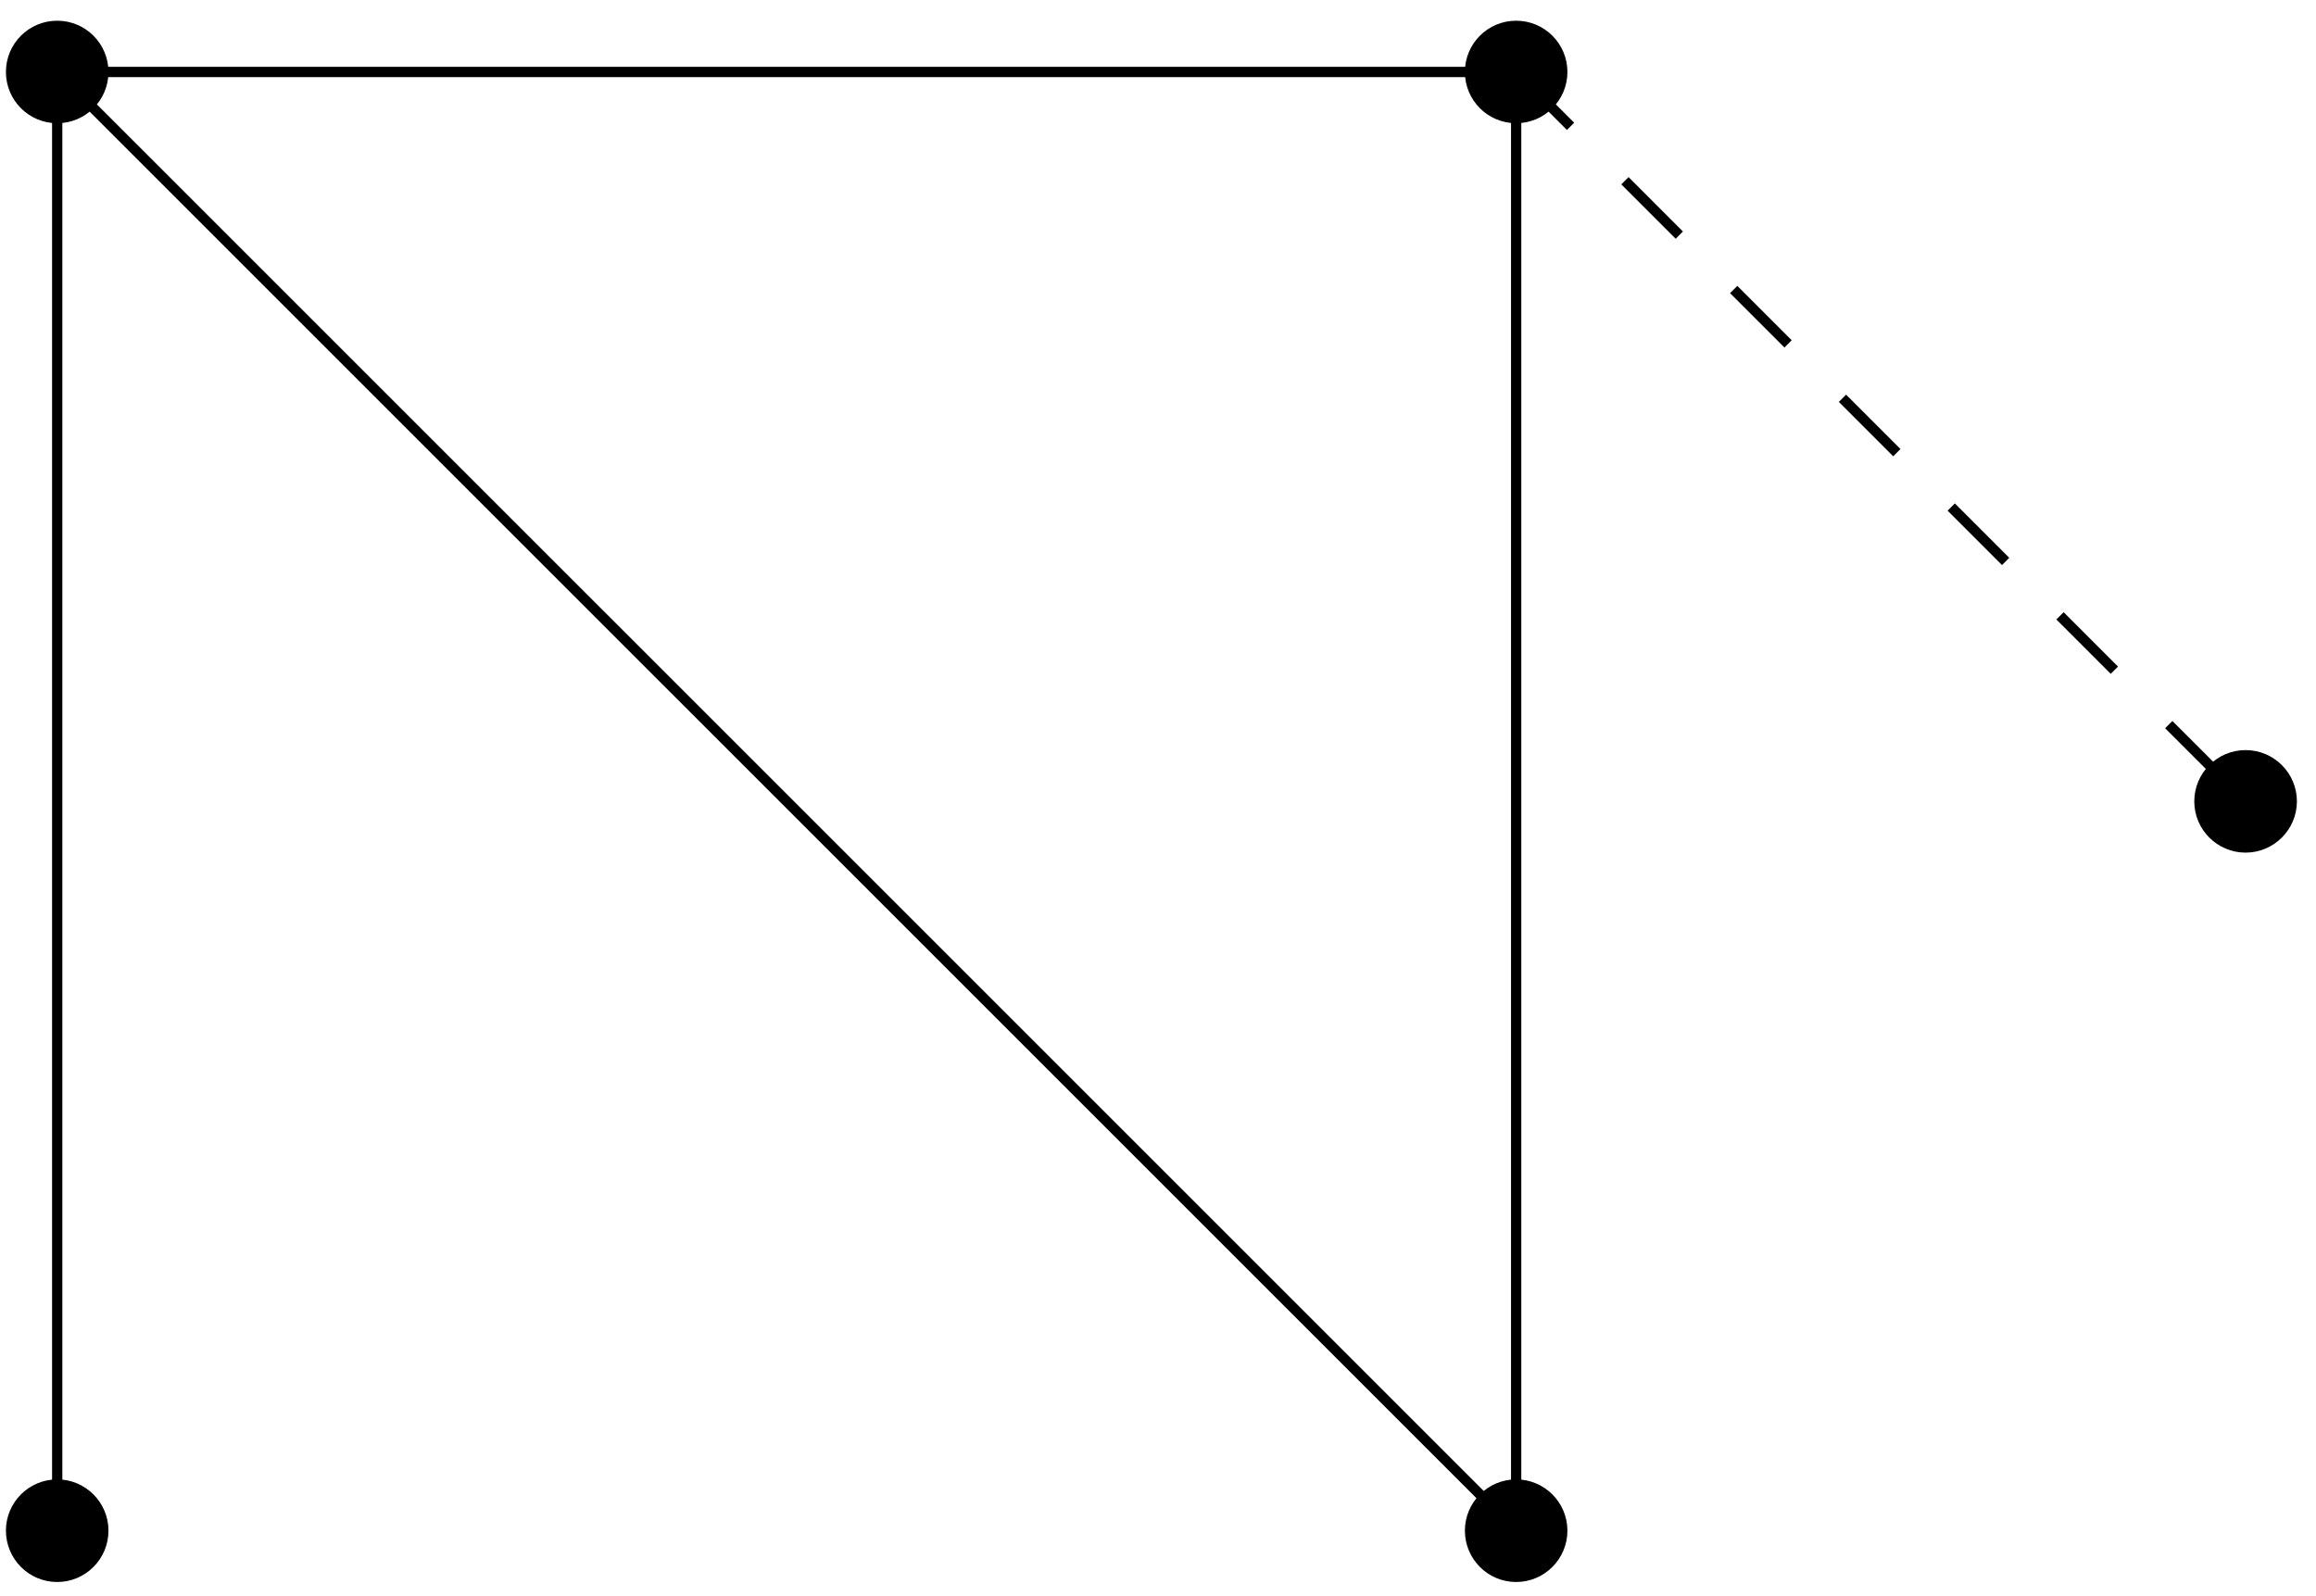
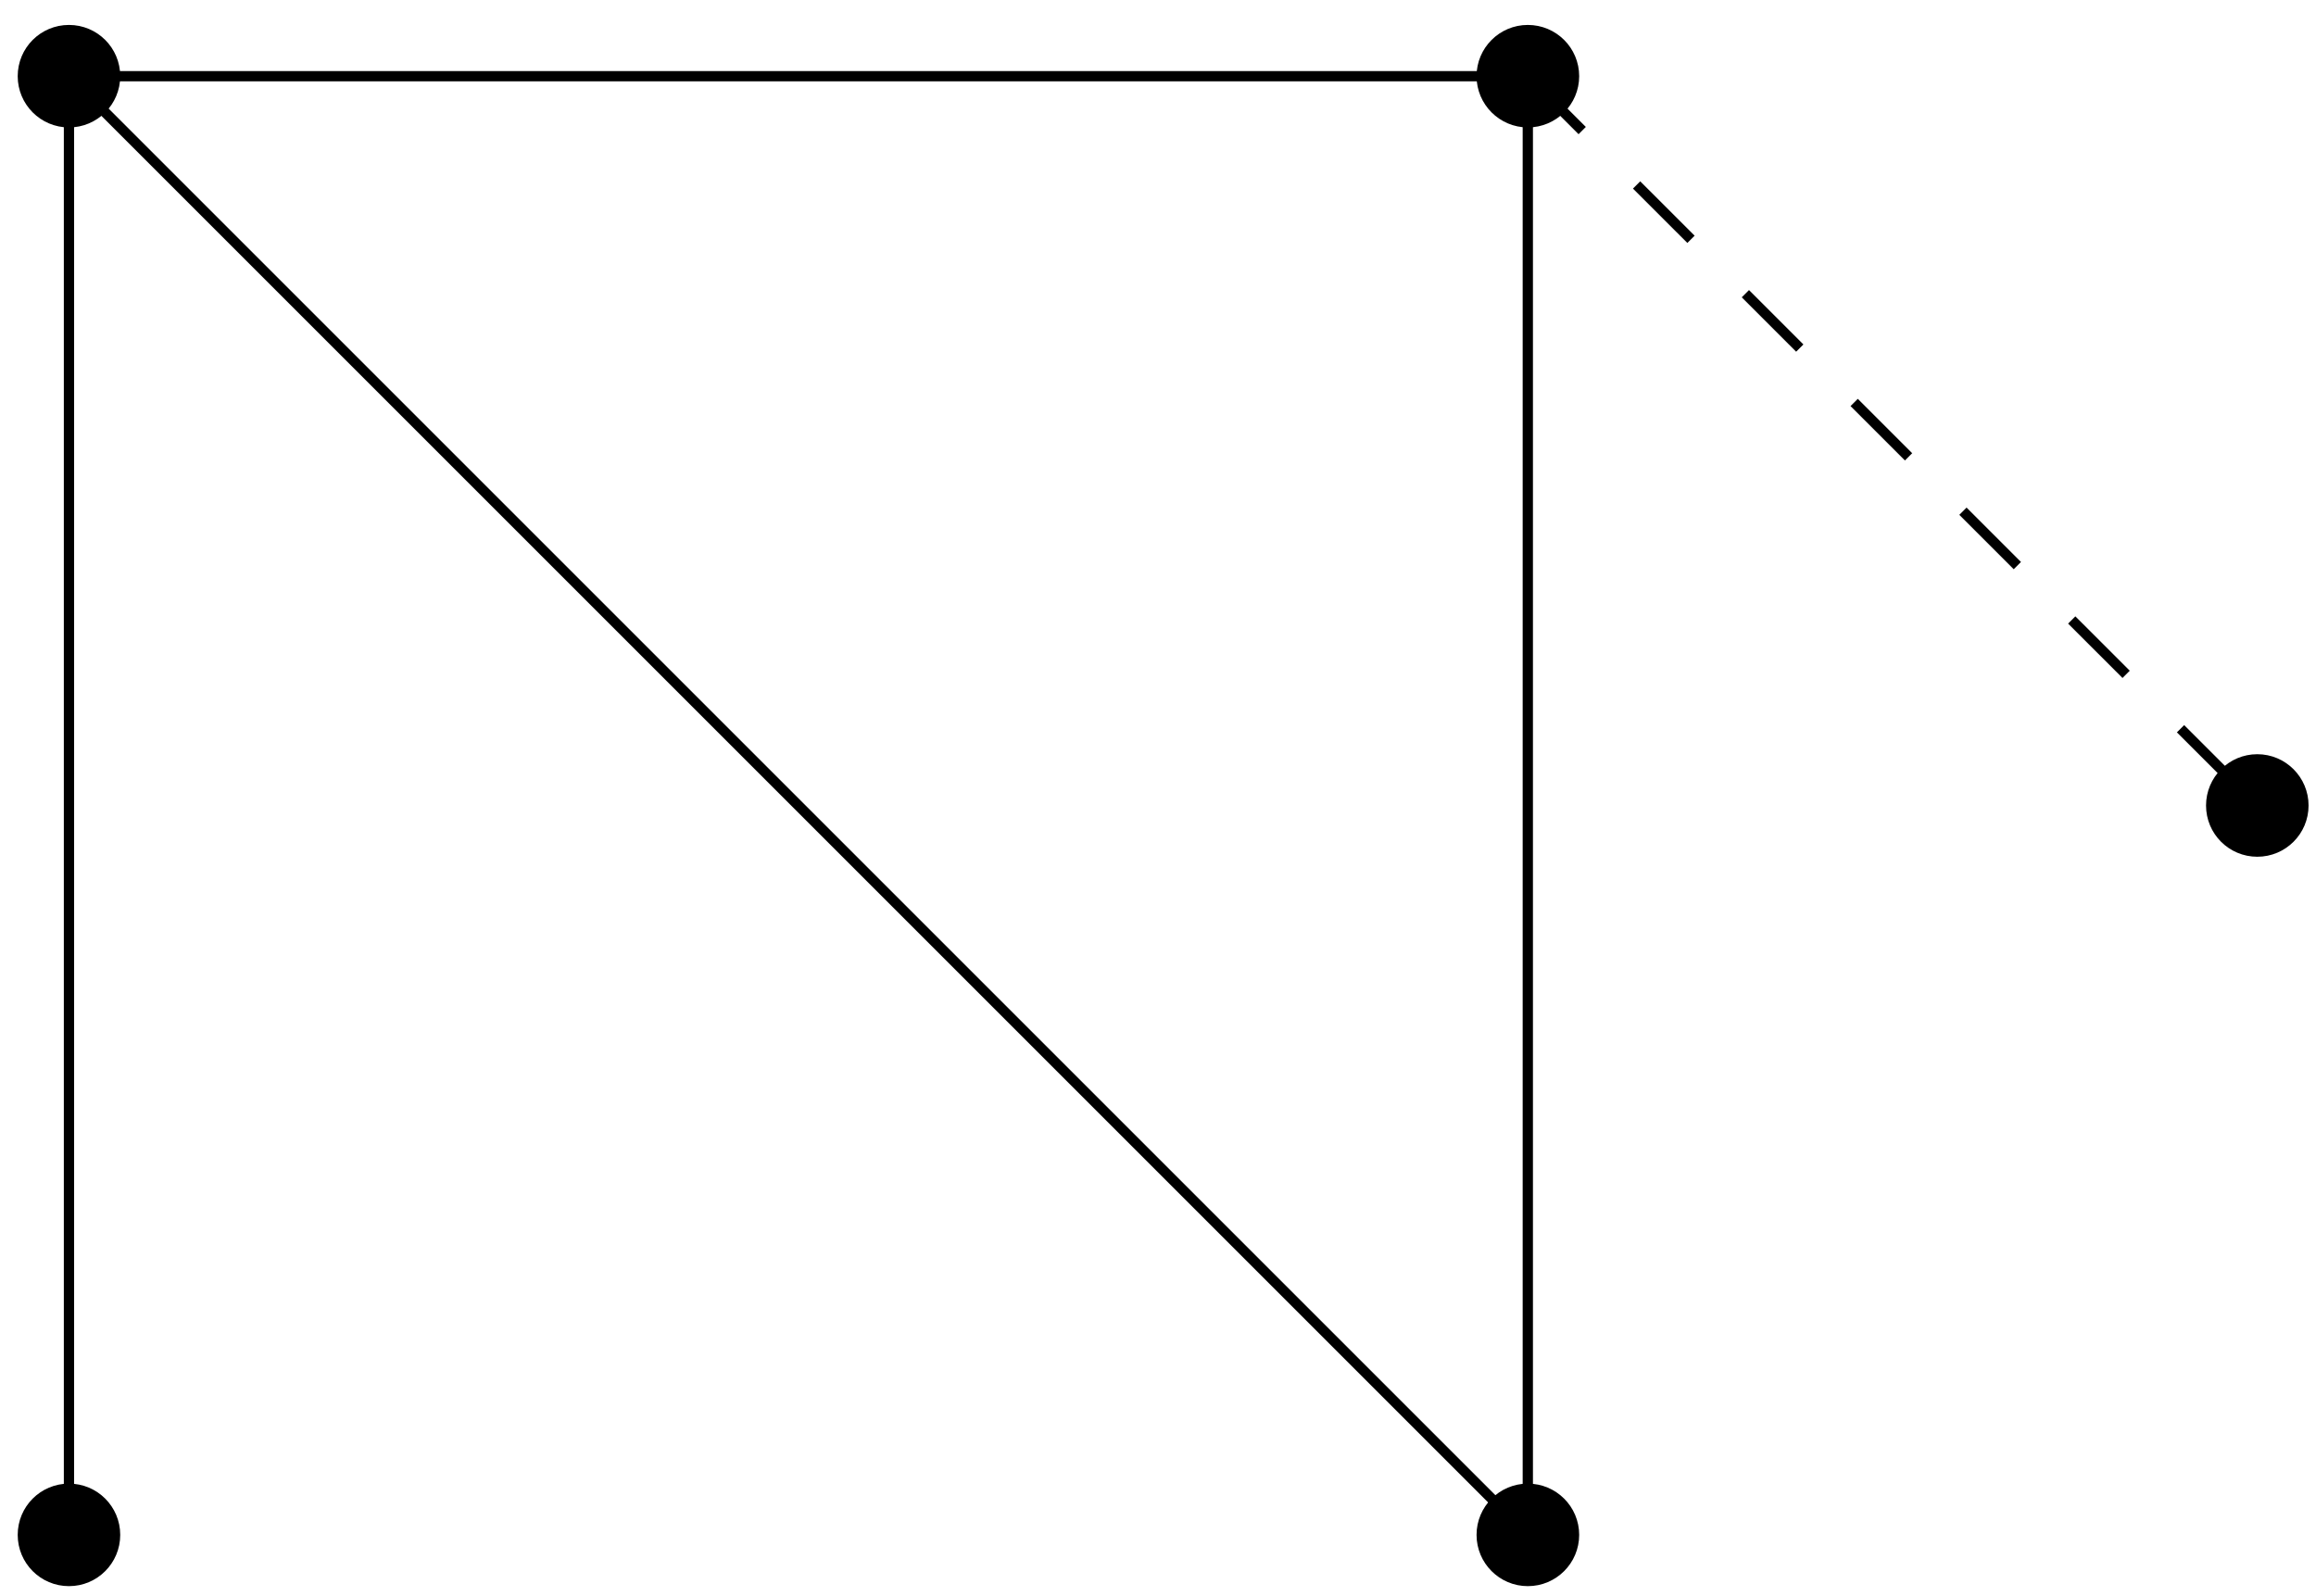
<svg xmlns="http://www.w3.org/2000/svg" width="90pt" height="62pt" viewBox="0 0 90 62" version="1.1">
  <g id="surface1">
-     <path style="fill:none;stroke-width:0.399;stroke-linecap:butt;stroke-linejoin:miter;stroke:rgb(0%,0%,0%);stroke-opacity:1;stroke-miterlimit:10;" d="M -28.347 0.002 L -28.347 56.693 L 28.348 56.693 L 28.348 0.002 L -28.347 56.693 " transform="matrix(1,0,0,-1,30.57,59.49)" />
-     <path style=" stroke:none;fill-rule:nonzero;fill:rgb(0%,0%,0%);fill-opacity:1;" d="M 4.215 59.488 C 4.215 58.391 3.324 57.496 2.223 57.496 C 1.121 57.496 0.23 58.391 0.23 59.488 C 0.23 60.59 1.121 61.484 2.223 61.484 C 3.324 61.484 4.215 60.59 4.215 59.488 Z M 4.215 59.488 " />
-     <path style=" stroke:none;fill-rule:nonzero;fill:rgb(0%,0%,0%);fill-opacity:1;" d="M 4.215 2.797 C 4.215 1.695 3.324 0.805 2.223 0.805 C 1.121 0.805 0.23 1.695 0.23 2.797 C 0.23 3.898 1.121 4.789 2.223 4.789 C 3.324 4.789 4.215 3.898 4.215 2.797 Z M 4.215 2.797 " />
-     <path style=" stroke:none;fill-rule:nonzero;fill:rgb(0%,0%,0%);fill-opacity:1;" d="M 60.91 2.797 C 60.91 1.695 60.016 0.805 58.918 0.805 C 57.816 0.805 56.926 1.695 56.926 2.797 C 56.926 3.898 57.816 4.789 58.918 4.789 C 60.016 4.789 60.91 3.898 60.91 2.797 Z M 60.91 2.797 " />
-     <path style=" stroke:none;fill-rule:nonzero;fill:rgb(0%,0%,0%);fill-opacity:1;" d="M 60.91 59.488 C 60.91 58.391 60.016 57.496 58.918 57.496 C 57.816 57.496 56.926 58.391 56.926 59.488 C 56.926 60.59 57.816 61.484 58.918 61.484 C 60.016 61.484 60.91 60.59 60.91 59.488 Z M 60.91 59.488 " />
-     <path style="fill:none;stroke-width:0.399;stroke-linecap:butt;stroke-linejoin:miter;stroke:rgb(0%,0%,0%);stroke-opacity:1;stroke-dasharray:2.989,2.989;stroke-miterlimit:10;" d="M 28.348 56.693 L 56.692 28.345 " transform="matrix(1,0,0,-1,30.57,59.49)" />
-     <path style=" stroke:none;fill-rule:nonzero;fill:rgb(0%,0%,0%);fill-opacity:1;" d="M 89.258 31.145 C 89.258 30.043 88.363 29.152 87.262 29.152 C 86.164 29.152 85.27 30.043 85.27 31.145 C 85.27 32.242 86.164 33.137 87.262 33.137 C 88.363 33.137 89.258 32.242 89.258 31.145 Z M 89.258 31.145 " />
+     <path style="fill:none;stroke-width:0.399;stroke-linecap:butt;stroke-linejoin:miter;stroke:rgb(0%,0%,0%);stroke-opacity:1;stroke-miterlimit:10;" d="M -28.346 0.001 L -28.346 56.692 L 28.345 56.692 L 28.345 0.001 L -28.346 56.692 " transform="matrix(1,0,0,-1,31.026,59.653)" />
+     <path style=" stroke:none;fill-rule:nonzero;fill:rgb(0%,0%,0%);fill-opacity:1;" d="M 4.672 59.652 C 4.672 58.551 3.781 57.66 2.68 57.66 C 1.578 57.66 0.688 58.551 0.688 59.652 C 0.688 60.754 1.578 61.645 2.68 61.645 C 3.781 61.645 4.672 60.754 4.672 59.652 Z M 4.672 59.652 " />
+     <path style=" stroke:none;fill-rule:nonzero;fill:rgb(0%,0%,0%);fill-opacity:1;" d="M 4.672 2.961 C 4.672 1.859 3.781 0.969 2.68 0.969 C 1.578 0.969 0.688 1.859 0.688 2.961 C 0.688 4.059 1.578 4.953 2.68 4.953 C 3.781 4.953 4.672 4.059 4.672 2.961 Z M 4.672 2.961 " />
+     <path style=" stroke:none;fill-rule:nonzero;fill:rgb(0%,0%,0%);fill-opacity:1;" d="M 61.367 2.961 C 61.367 1.859 60.473 0.969 59.371 0.969 C 58.273 0.969 57.379 1.859 57.379 2.961 C 57.379 4.059 58.273 4.953 59.371 4.953 C 60.473 4.953 61.367 4.059 61.367 2.961 Z M 61.367 2.961 " />
+     <path style=" stroke:none;fill-rule:nonzero;fill:rgb(0%,0%,0%);fill-opacity:1;" d="M 61.367 59.652 C 61.367 58.551 60.473 57.66 59.371 57.66 C 58.273 57.66 57.379 58.551 57.379 59.652 C 57.379 60.754 58.273 61.645 59.371 61.645 C 60.473 61.645 61.367 60.754 61.367 59.652 Z M 61.367 59.652 " />
+     <path style="fill:none;stroke-width:0.399;stroke-linecap:butt;stroke-linejoin:miter;stroke:rgb(0%,0%,0%);stroke-opacity:1;stroke-dasharray:2.989,2.989;stroke-miterlimit:10;" d="M 28.345 56.692 L 56.693 28.348 " transform="matrix(1,0,0,-1,31.026,59.653)" />
+     <path style=" stroke:none;fill-rule:nonzero;fill:rgb(0%,0%,0%);fill-opacity:1;" d="M 89.711 31.305 C 89.711 30.207 88.82 29.312 87.719 29.312 C 86.617 29.312 85.727 30.207 85.727 31.305 C 85.727 32.406 86.617 33.297 87.719 33.297 C 88.82 33.297 89.711 32.406 89.711 31.305 Z M 89.711 31.305 " />
  </g>
</svg>
